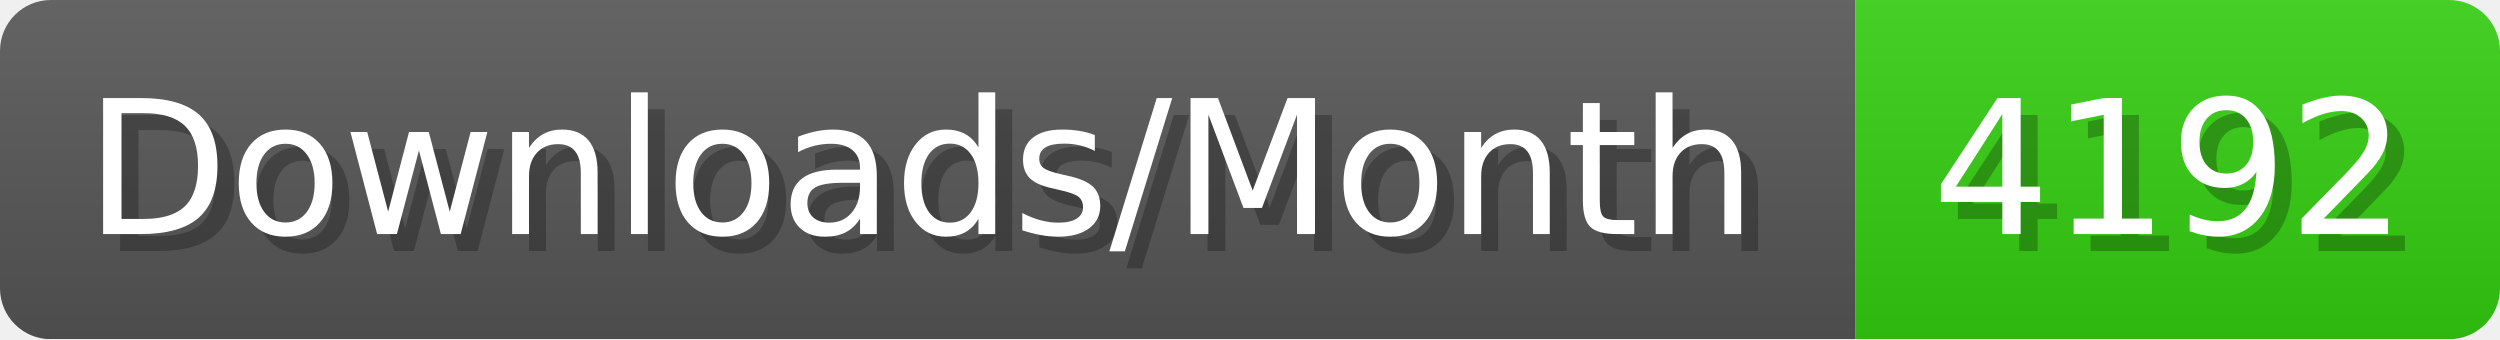
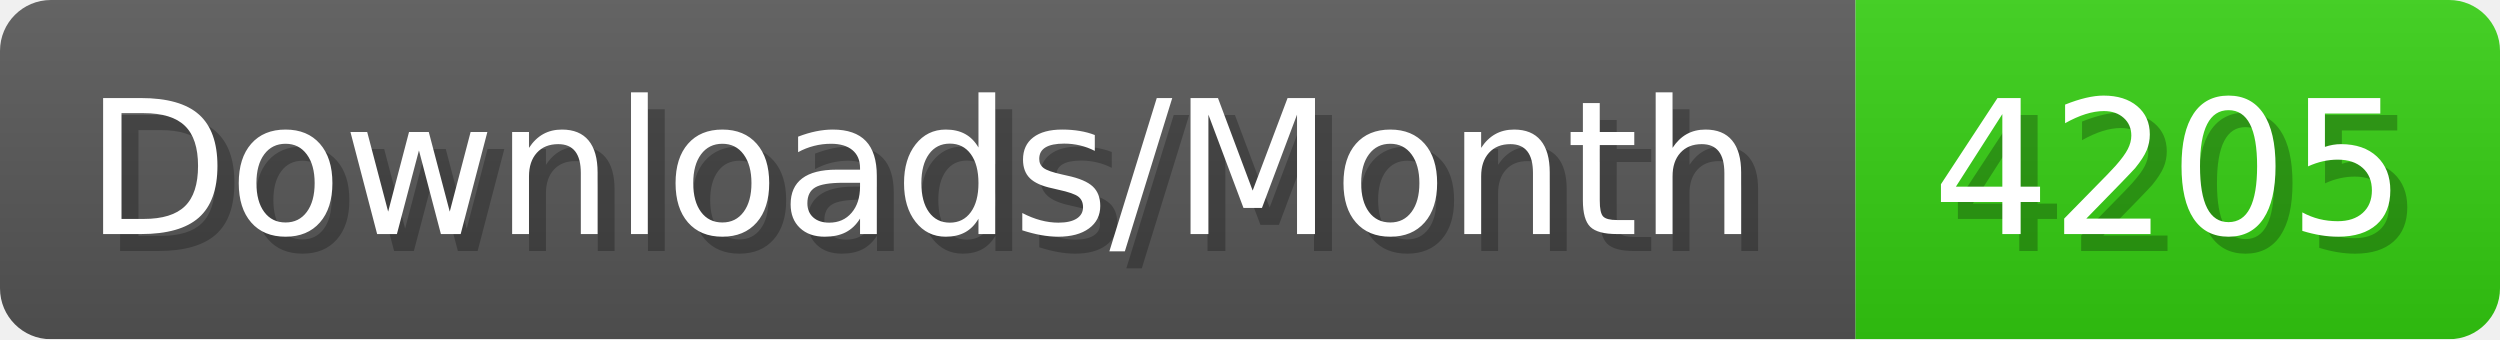
- <svg xmlns="http://www.w3.org/2000/svg" width="147.4" height="20" viewBox="0 0 1474 200" role="img" aria-label="Downloads/Month: 4192">
+ <svg xmlns="http://www.w3.org/2000/svg" width="147.4" height="20" viewBox="0 0 1474 200" role="img" aria-label="Downloads/Month: 4205">
  <linearGradient id="YlXUI" x2="0" y2="100%">
    <stop offset="0" stop-opacity=".1" stop-color="#EEE" />
    <stop offset="1" stop-opacity=".1" />
  </linearGradient>
  <mask id="JHhop">
    <rect width="1474" height="200" rx="30" fill="#FFF" />
  </mask>
  <g mask="url(#JHhop)">
    <rect width="1094" height="200" fill="#555" />
    <rect width="380" height="200" fill="#3C1" x="1094" />
    <rect width="1474" height="200" fill="url(#YlXUI)" />
  </g>
  <g aria-hidden="true" fill="#fff" text-anchor="start" font-family="Verdana,DejaVu Sans,sans-serif" font-size="110">
    <text x="60" y="148" textLength="994" fill="#000" opacity="0.25">Downloads/Month</text>
    <text x="50" y="138" textLength="994">Downloads/Month</text>
-     <text x="1149" y="148" textLength="280" fill="#000" opacity="0.25">4192</text>
-     <text x="1139" y="138" textLength="280">4192</text>
+     <text x="1149" y="148" textLength="280" fill="#000" opacity="0.25">4205</text>
+     <text x="1139" y="138" textLength="280">4205</text>
  </g>
</svg>
